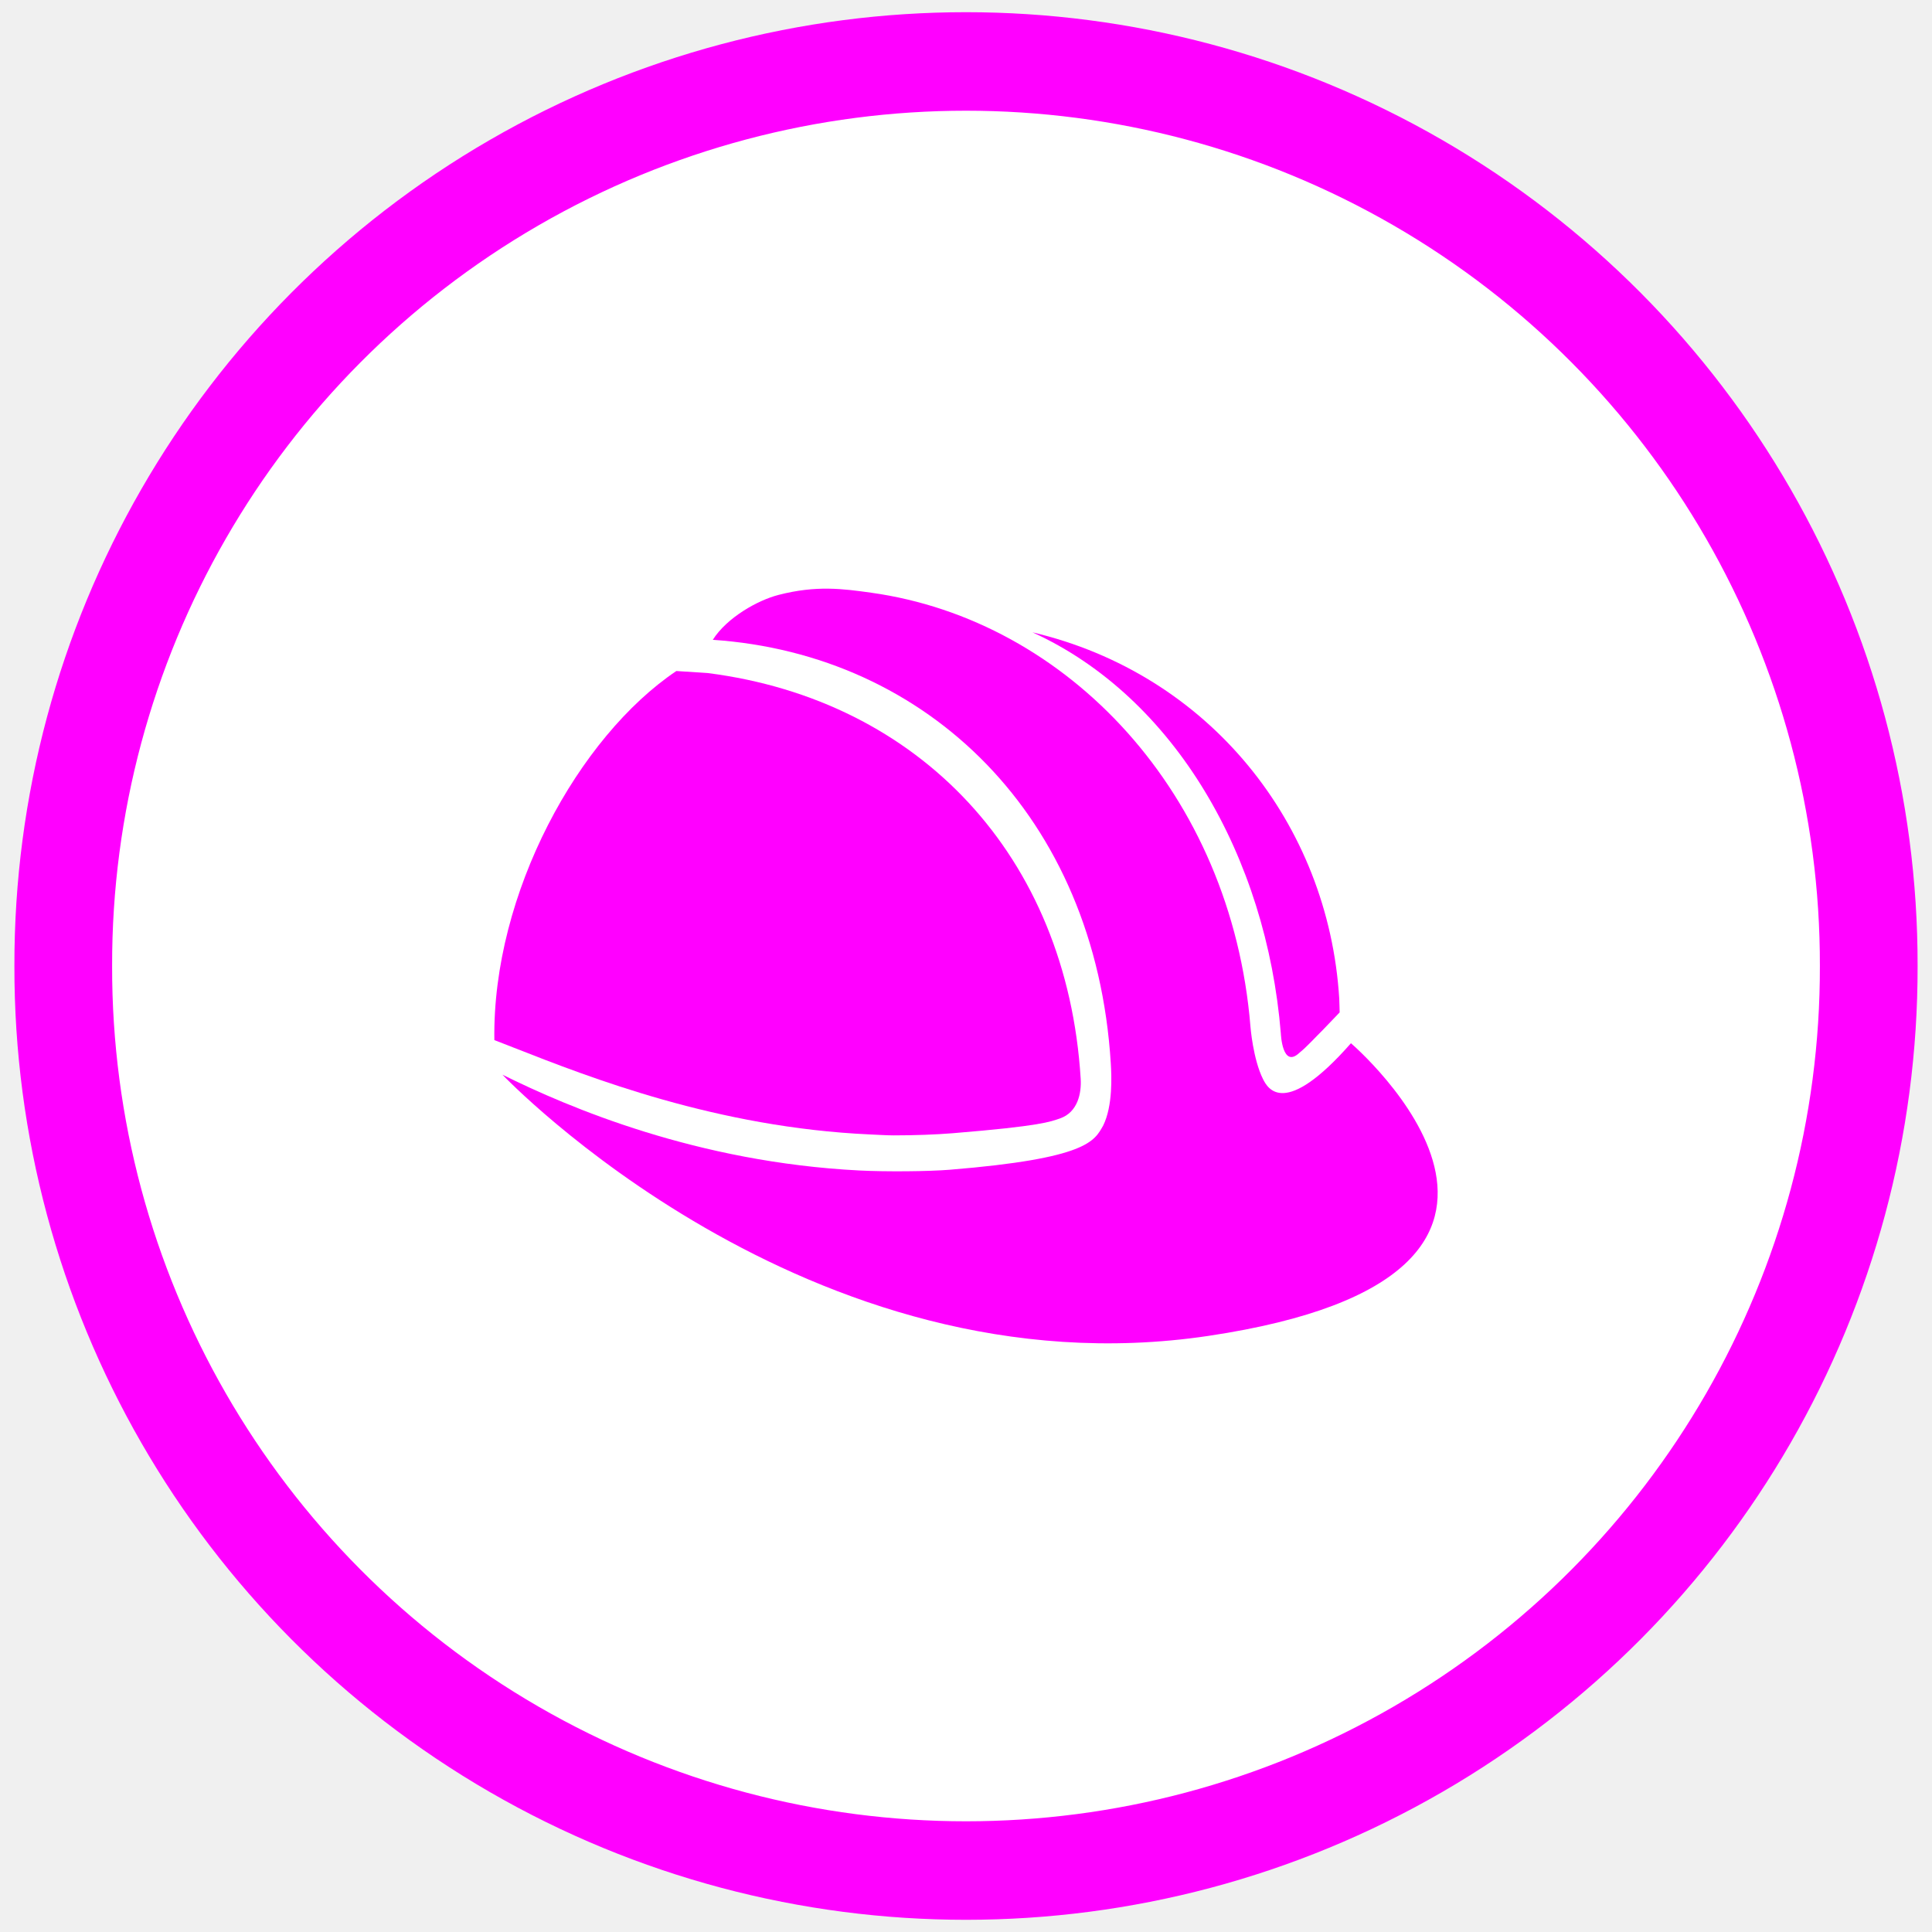
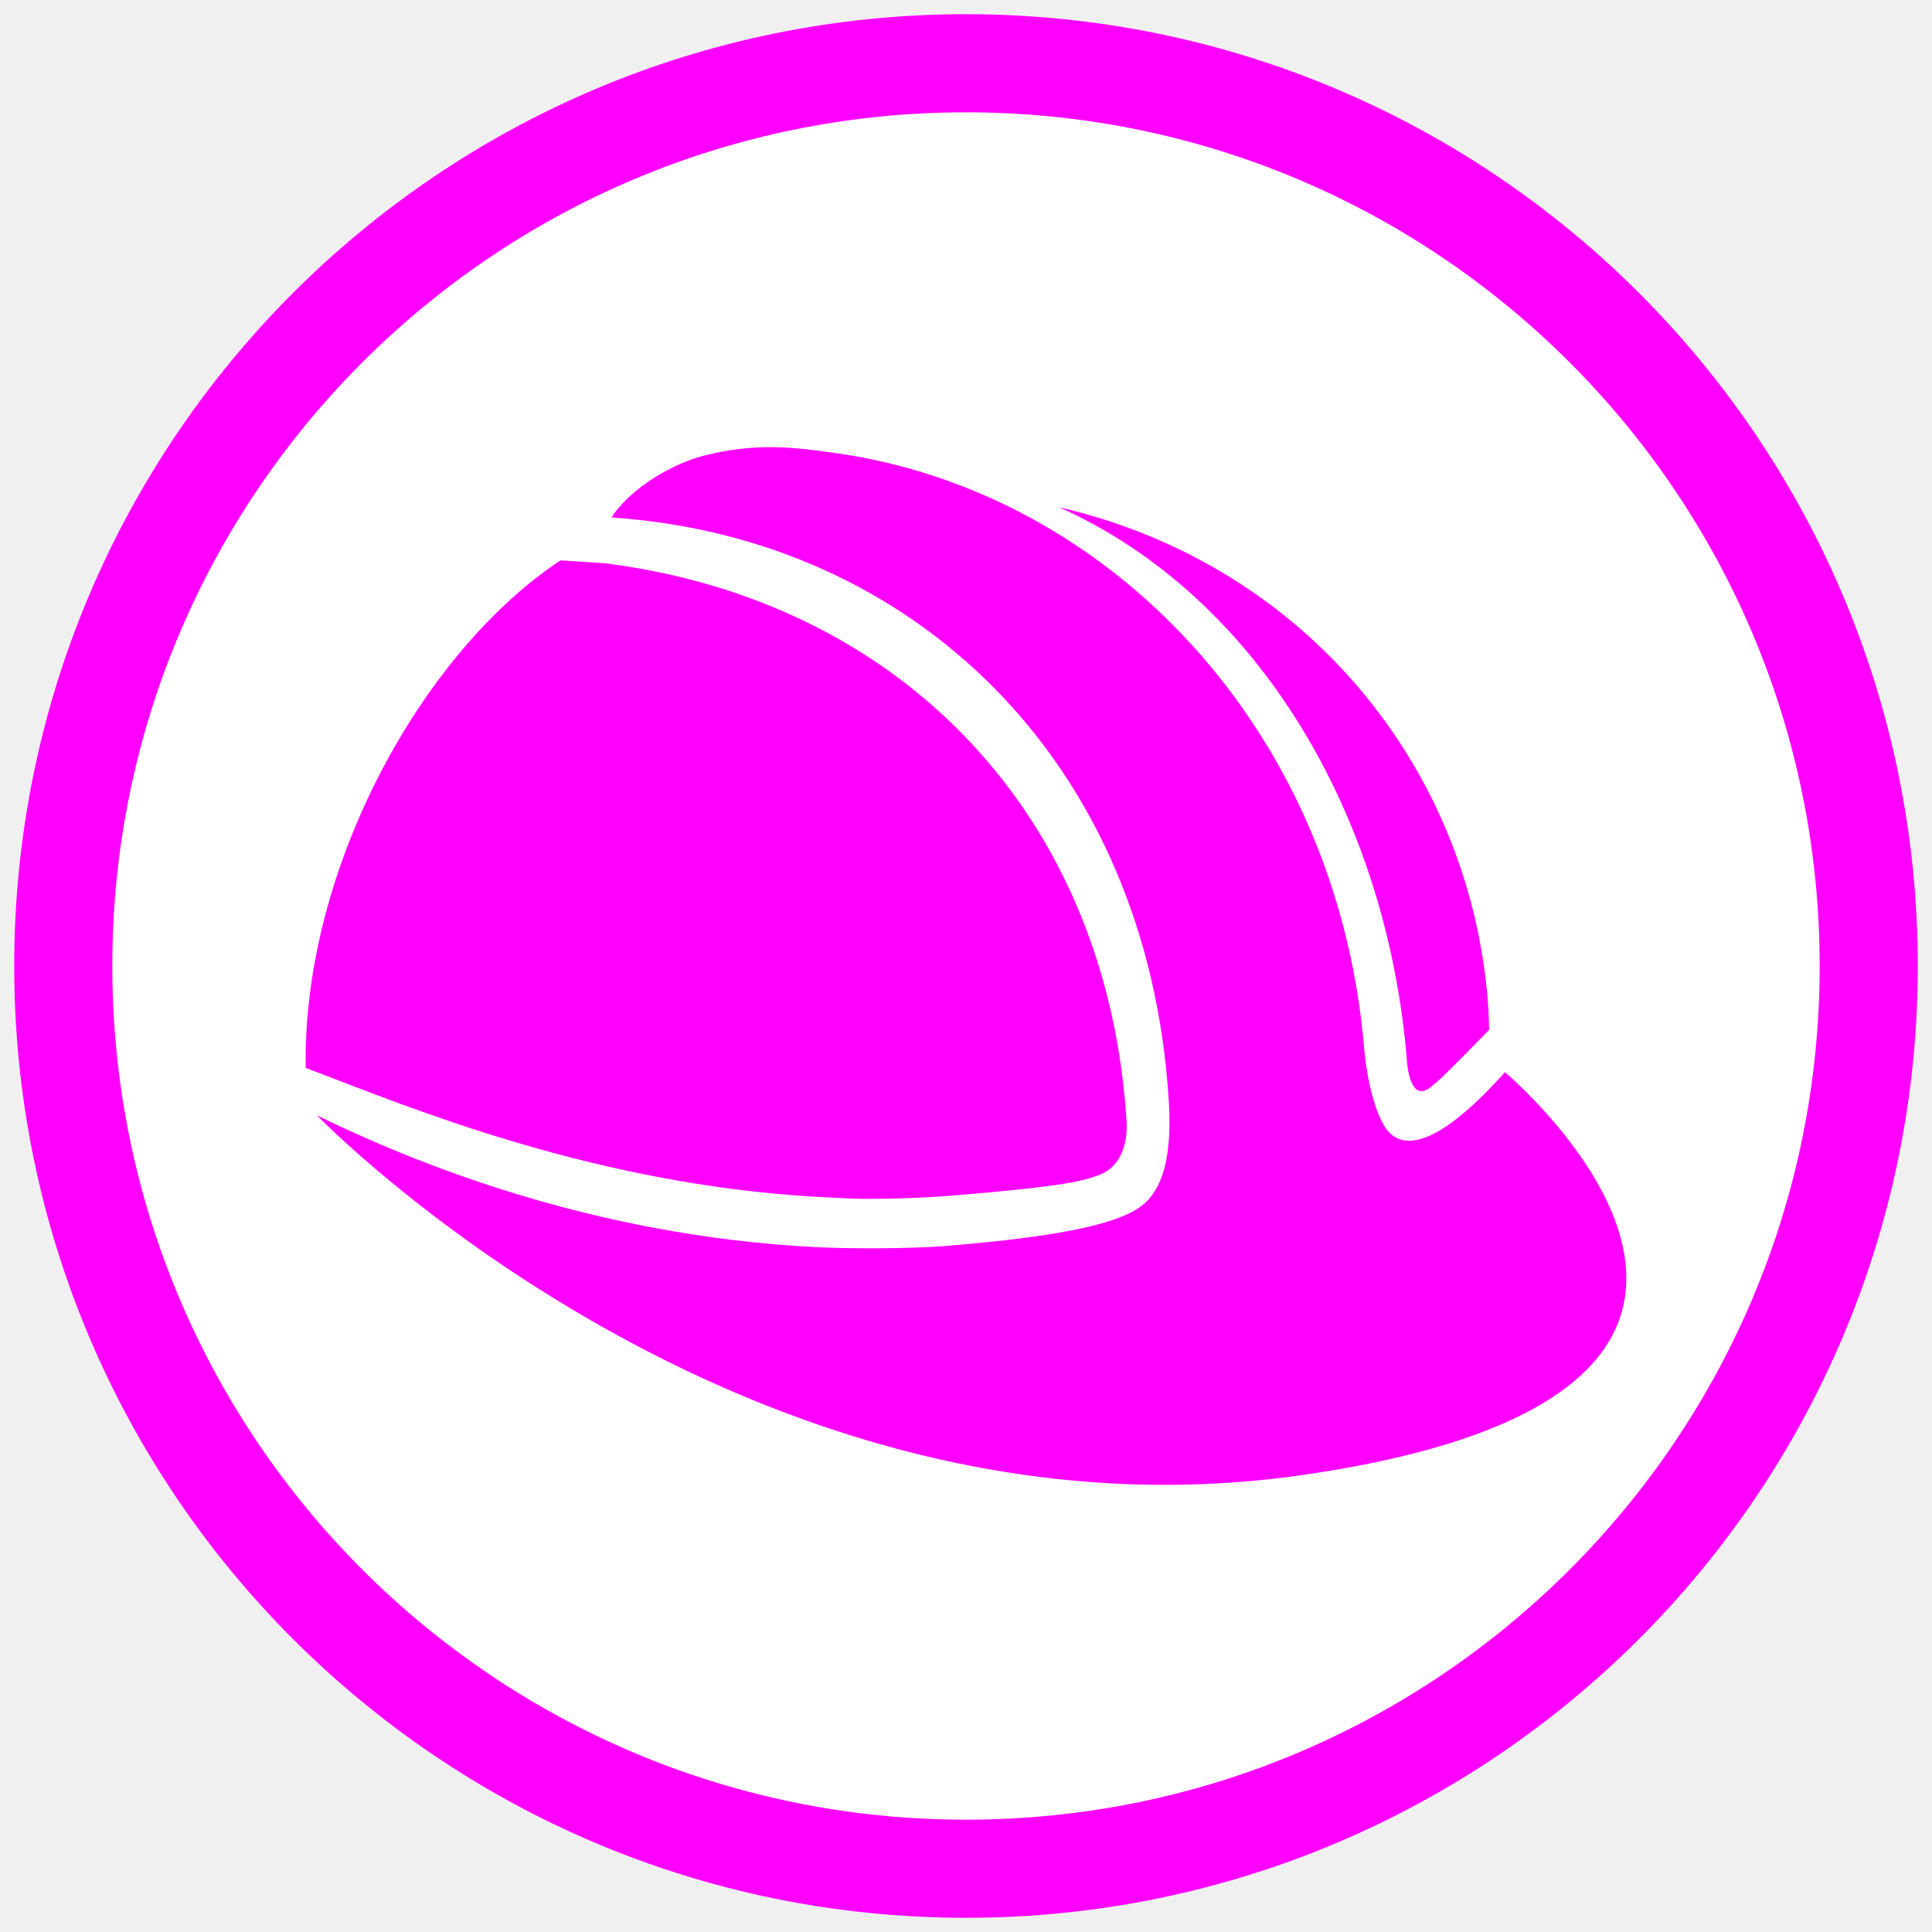
<svg xmlns="http://www.w3.org/2000/svg" width="512" height="512" id="svg2" version="1.1">
  <defs id="defs4" />
  <g id="layer1" transform="translate(0,-540.3622)">
-     <g id="g3960">
-       <path transform="matrix(0.9627265,0,0,0.9706177,5.09484,546.4848)" d="m 509.117,257.442 a 248.498,246.477 0 1 1 -496.995,0 248.498,246.477 0 1 1 496.995,0 z" id="path2985" style="fill:#ffffff;fill-opacity:1;fill-rule:evenodd;stroke:#ff00ff;stroke-width:26.897;stroke-miterlimit:4;stroke-opacity:1;stroke-dasharray:none" />
-       <g style="fill:#ff00ff;fill-opacity:1" transform="matrix(2.563028,0,0,2.945913,127.848,649.0657)" id="g3952">
+     <g id="g4146">
+       <circle r="239.235" id="path2985" style="fill:#ffffff;fill-opacity:1;fill-rule:evenodd;stroke:#ff00ff;stroke-width:26;stroke-miterlimit:4;stroke-dasharray:none;stroke-opacity:1" cx="256" cy="796.362" />
+       <g style="fill:#ff00ff;fill-opacity:1" transform="matrix(3.58824,0,0,4.050631,76.58724,593.8295)" id="g3952">
        <g style="fill:#ff00ff;fill-opacity:1" id="g3934">
          <path style="fill:#ff00ff;fill-opacity:1" d="m 89.803,56.948 c -6.868,6.801 -8.605,4.073 -9.09,3.231 C 79.669,58.362 79.411,55.444 79.411,55.444 77.451,34.512 60.533,18.887 40.197,16.42 c -2.935,-0.357 -5.674,-0.679 -9.579,0.197 -2.144,0.48 -5.319,2.02 -6.8,4.04 22.175,1.302 39.576,15.835 41.154,38.108 0.079,1.114 0.221,3.817 -0.789,5.59 -0.909,1.381 -1.588,2.962 -15.856,3.973 -2.226,0.157 -6.575,0.19 -9.359,0.067 C 22.202,67.654 8.938,62.739 2.07,59.777 c 0,0 31.512,28.886 72.987,23.499 42.656,-5.541 14.746,-26.328 14.746,-26.328 z" id="path3936" />
          <path style="fill:#ff00ff;fill-opacity:1" d="m 3.256,57.352 c 7.856,2.684 21.007,7.176 36.808,7.801 0.703,0.022 1.651,0.084 2.471,0.084 2.111,0 4.337,-0.069 6.088,-0.193 9.177,-0.65 10.099,-1.04 11.089,-1.329 1.861,-0.557 2.237,-2.297 2.147,-3.567 C 60.438,40.108 45.19,26.098 23.341,23.652 l -3.29,-0.188 C 9.981,29.354 1.007,43.439 1.234,56.665 l 0.097,0.034 c 0.601,0.2 1.243,0.419 1.925,0.653 z" id="path3938" />
          <path style="fill:#ff00ff;fill-opacity:1" d="M 88.636,54.174 C 88.624,53.928 88.61,53.177 88.592,52.93 87.476,37.19 75.128,23.723 56.877,19.985 c 14.723,5.834 24.19,20.211 25.677,36.09 0,0 0.147,3.225 1.948,1.71 0.003,-10e-4 0.003,-10e-4 0.003,-10e-4 0.696,-0.482 1.594,-1.347 2.403,-2.043 l 1.728,-1.567 z" id="path3940" />
        </g>
      </g>
    </g>
  </g>
</svg>
